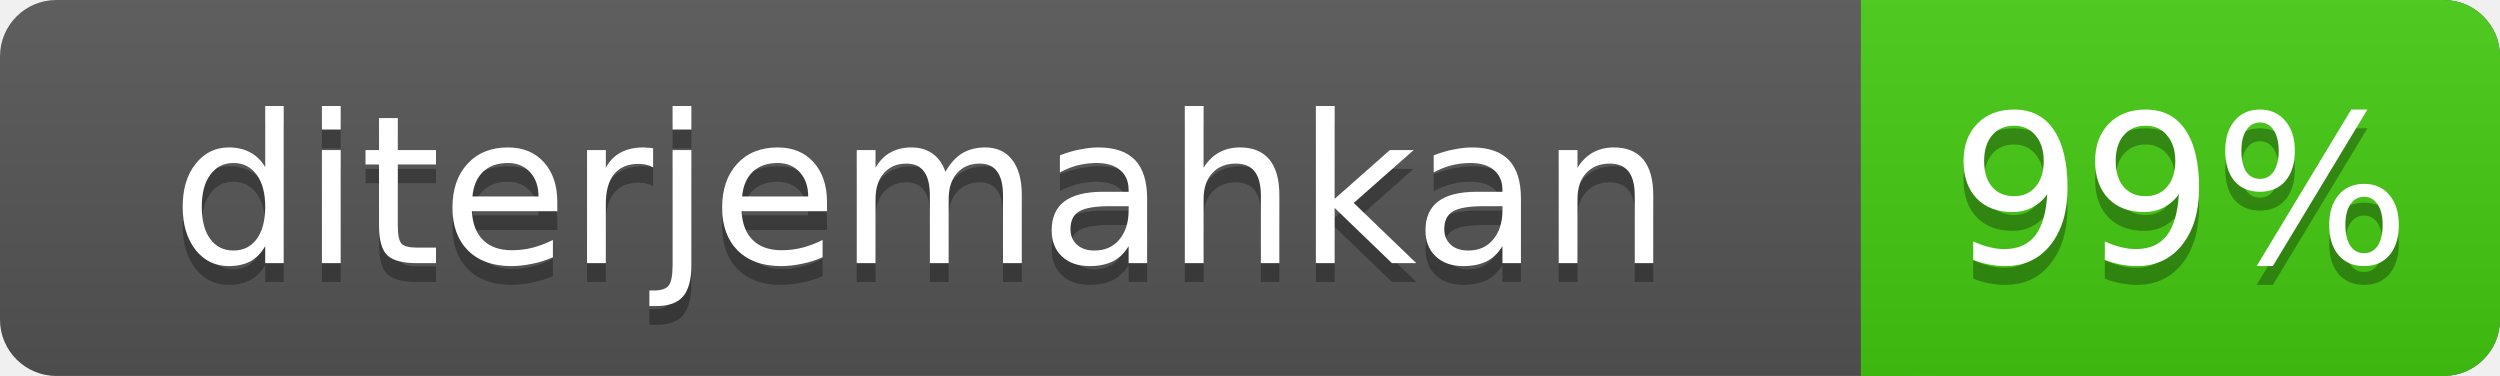
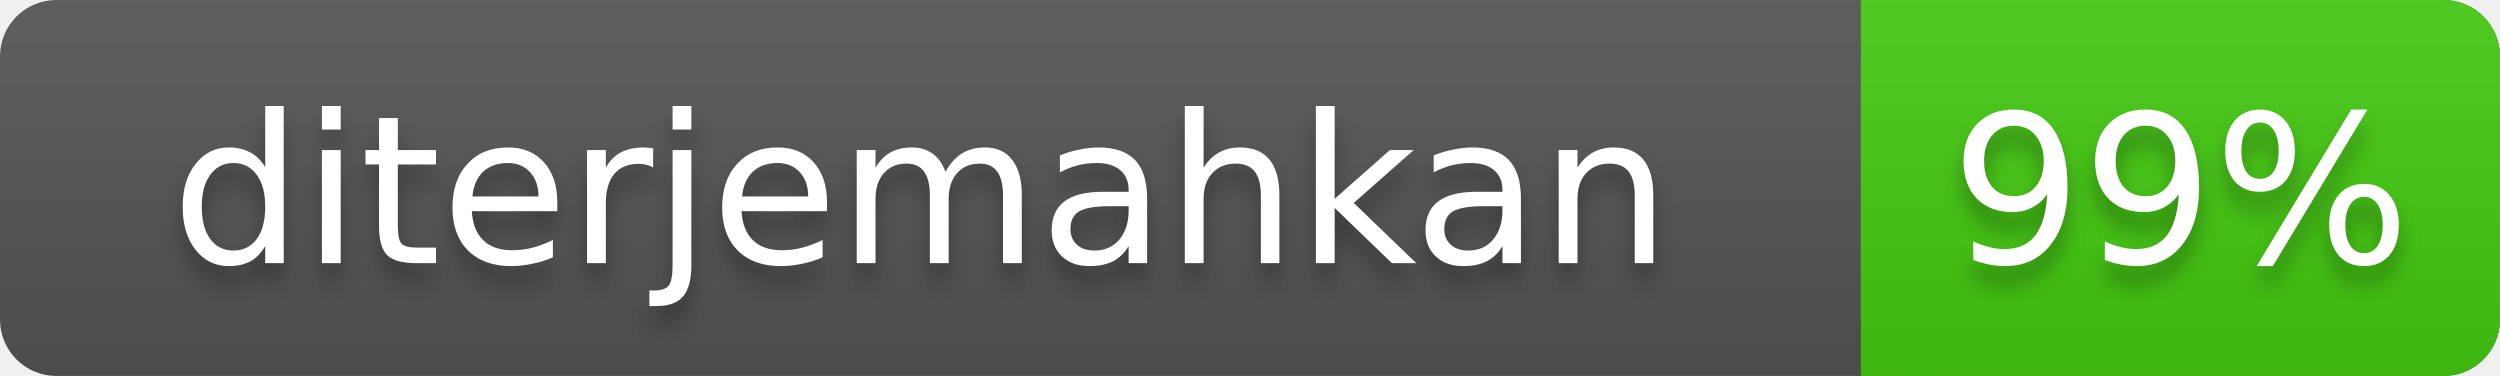
<svg xmlns="http://www.w3.org/2000/svg" width="133" height="20" xml:lang="en" role="img" aria-label="diterjemahkan 99%">
  <linearGradient id="a" x2="0" y2="100%">
    <stop offset="0" stop-color="#bbb" stop-opacity=".1" />
    <stop offset="1" stop-opacity=".1" />
  </linearGradient>
+   <filter id="b">
+     <feGaussianBlur in="SourceGraphic" stdDeviation=".6" />
+   </filter>
  <rect width="133" height="20" fill="#555" rx="3" />
  <rect width="34" height="20" x="99" fill="#4c1" rx="3" />
  <path fill="#4c1" d="M99 0h4v20h-4z" />
  <rect width="133" height="20" fill="url(#a)" rx="3" />
  <g fill="#fff" font-family="Source Sans,Kurinto Sans,DejaVu Sans,Verdana,Geneva,sans-serif" font-size="11" text-anchor="middle">
-     <text x="49" y="15" fill="#010101" fill-opacity=".3">diterjemahkan</text>
+     <text x="49" y="15" fill="#010101" fill-opacity=".3" filter="url(#b)">diterjemahkan</text>
    <text x="49" y="14">diterjemahkan</text>
-     <text x="116" y="15" fill="#010101" fill-opacity=".3">99%</text>
+     <text x="116" y="15" fill="#010101" fill-opacity=".3" filter="url(#b)">99%</text>
    <text x="116" y="14">99%</text>
  </g>
</svg>
